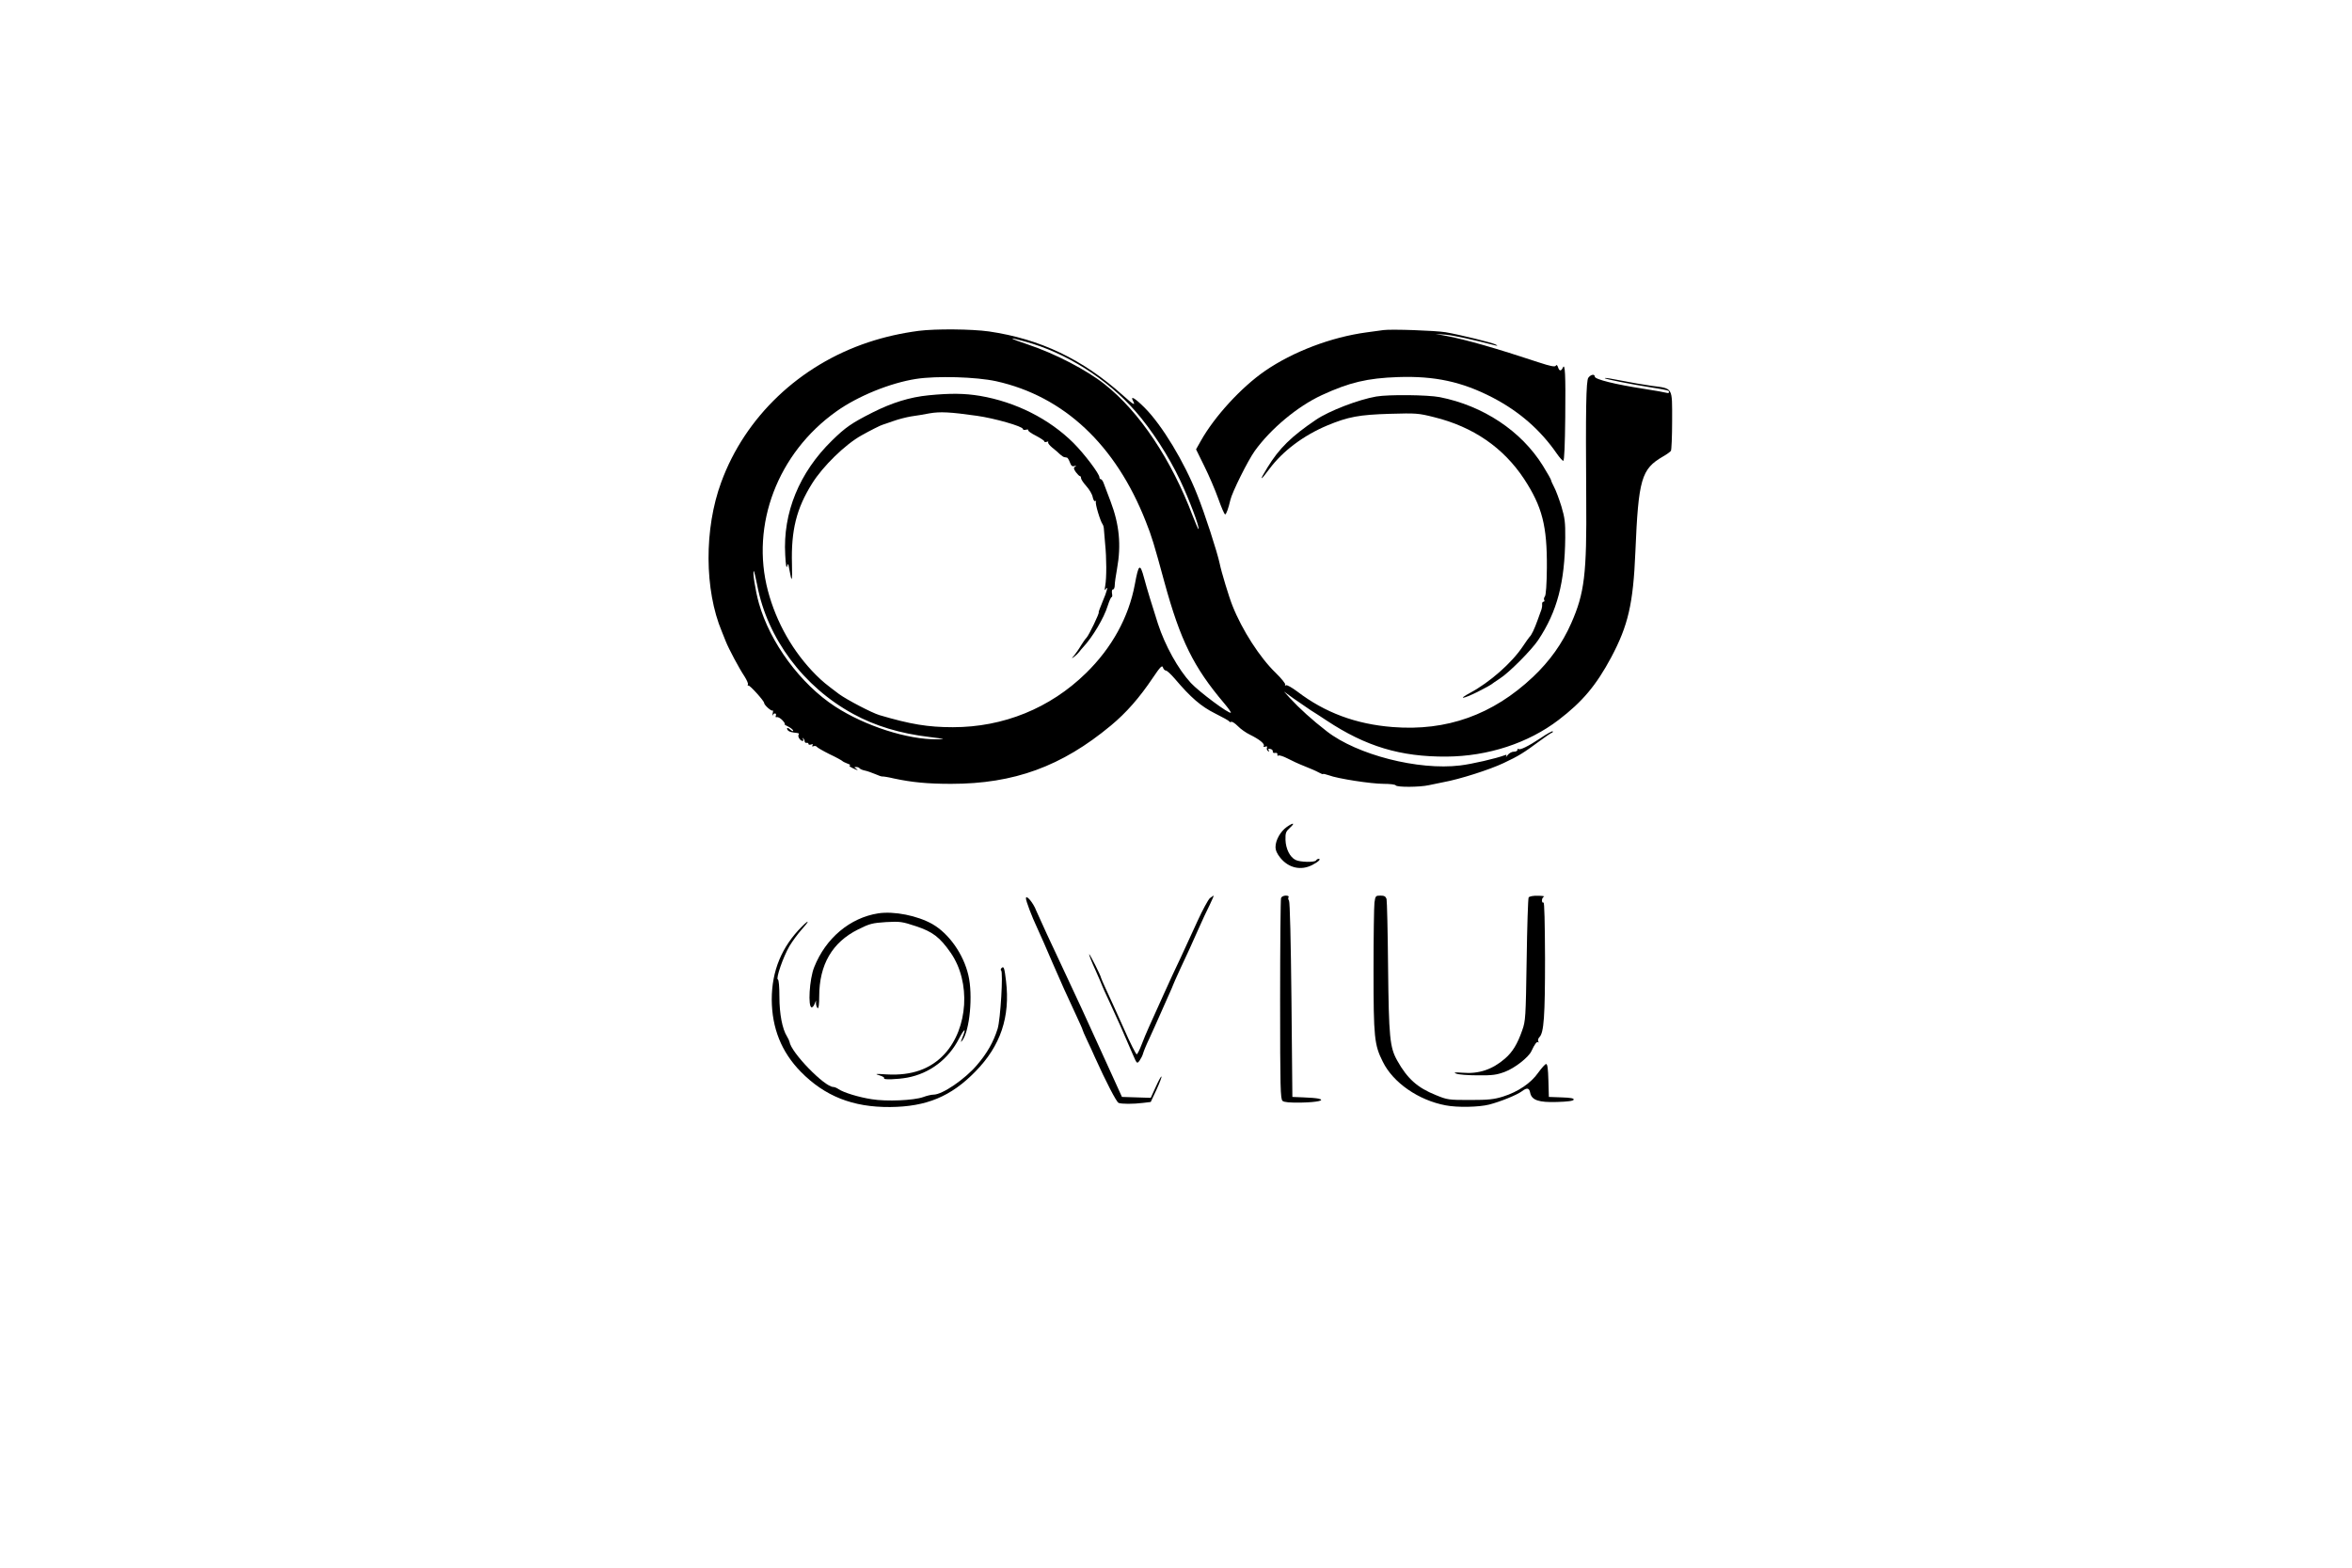
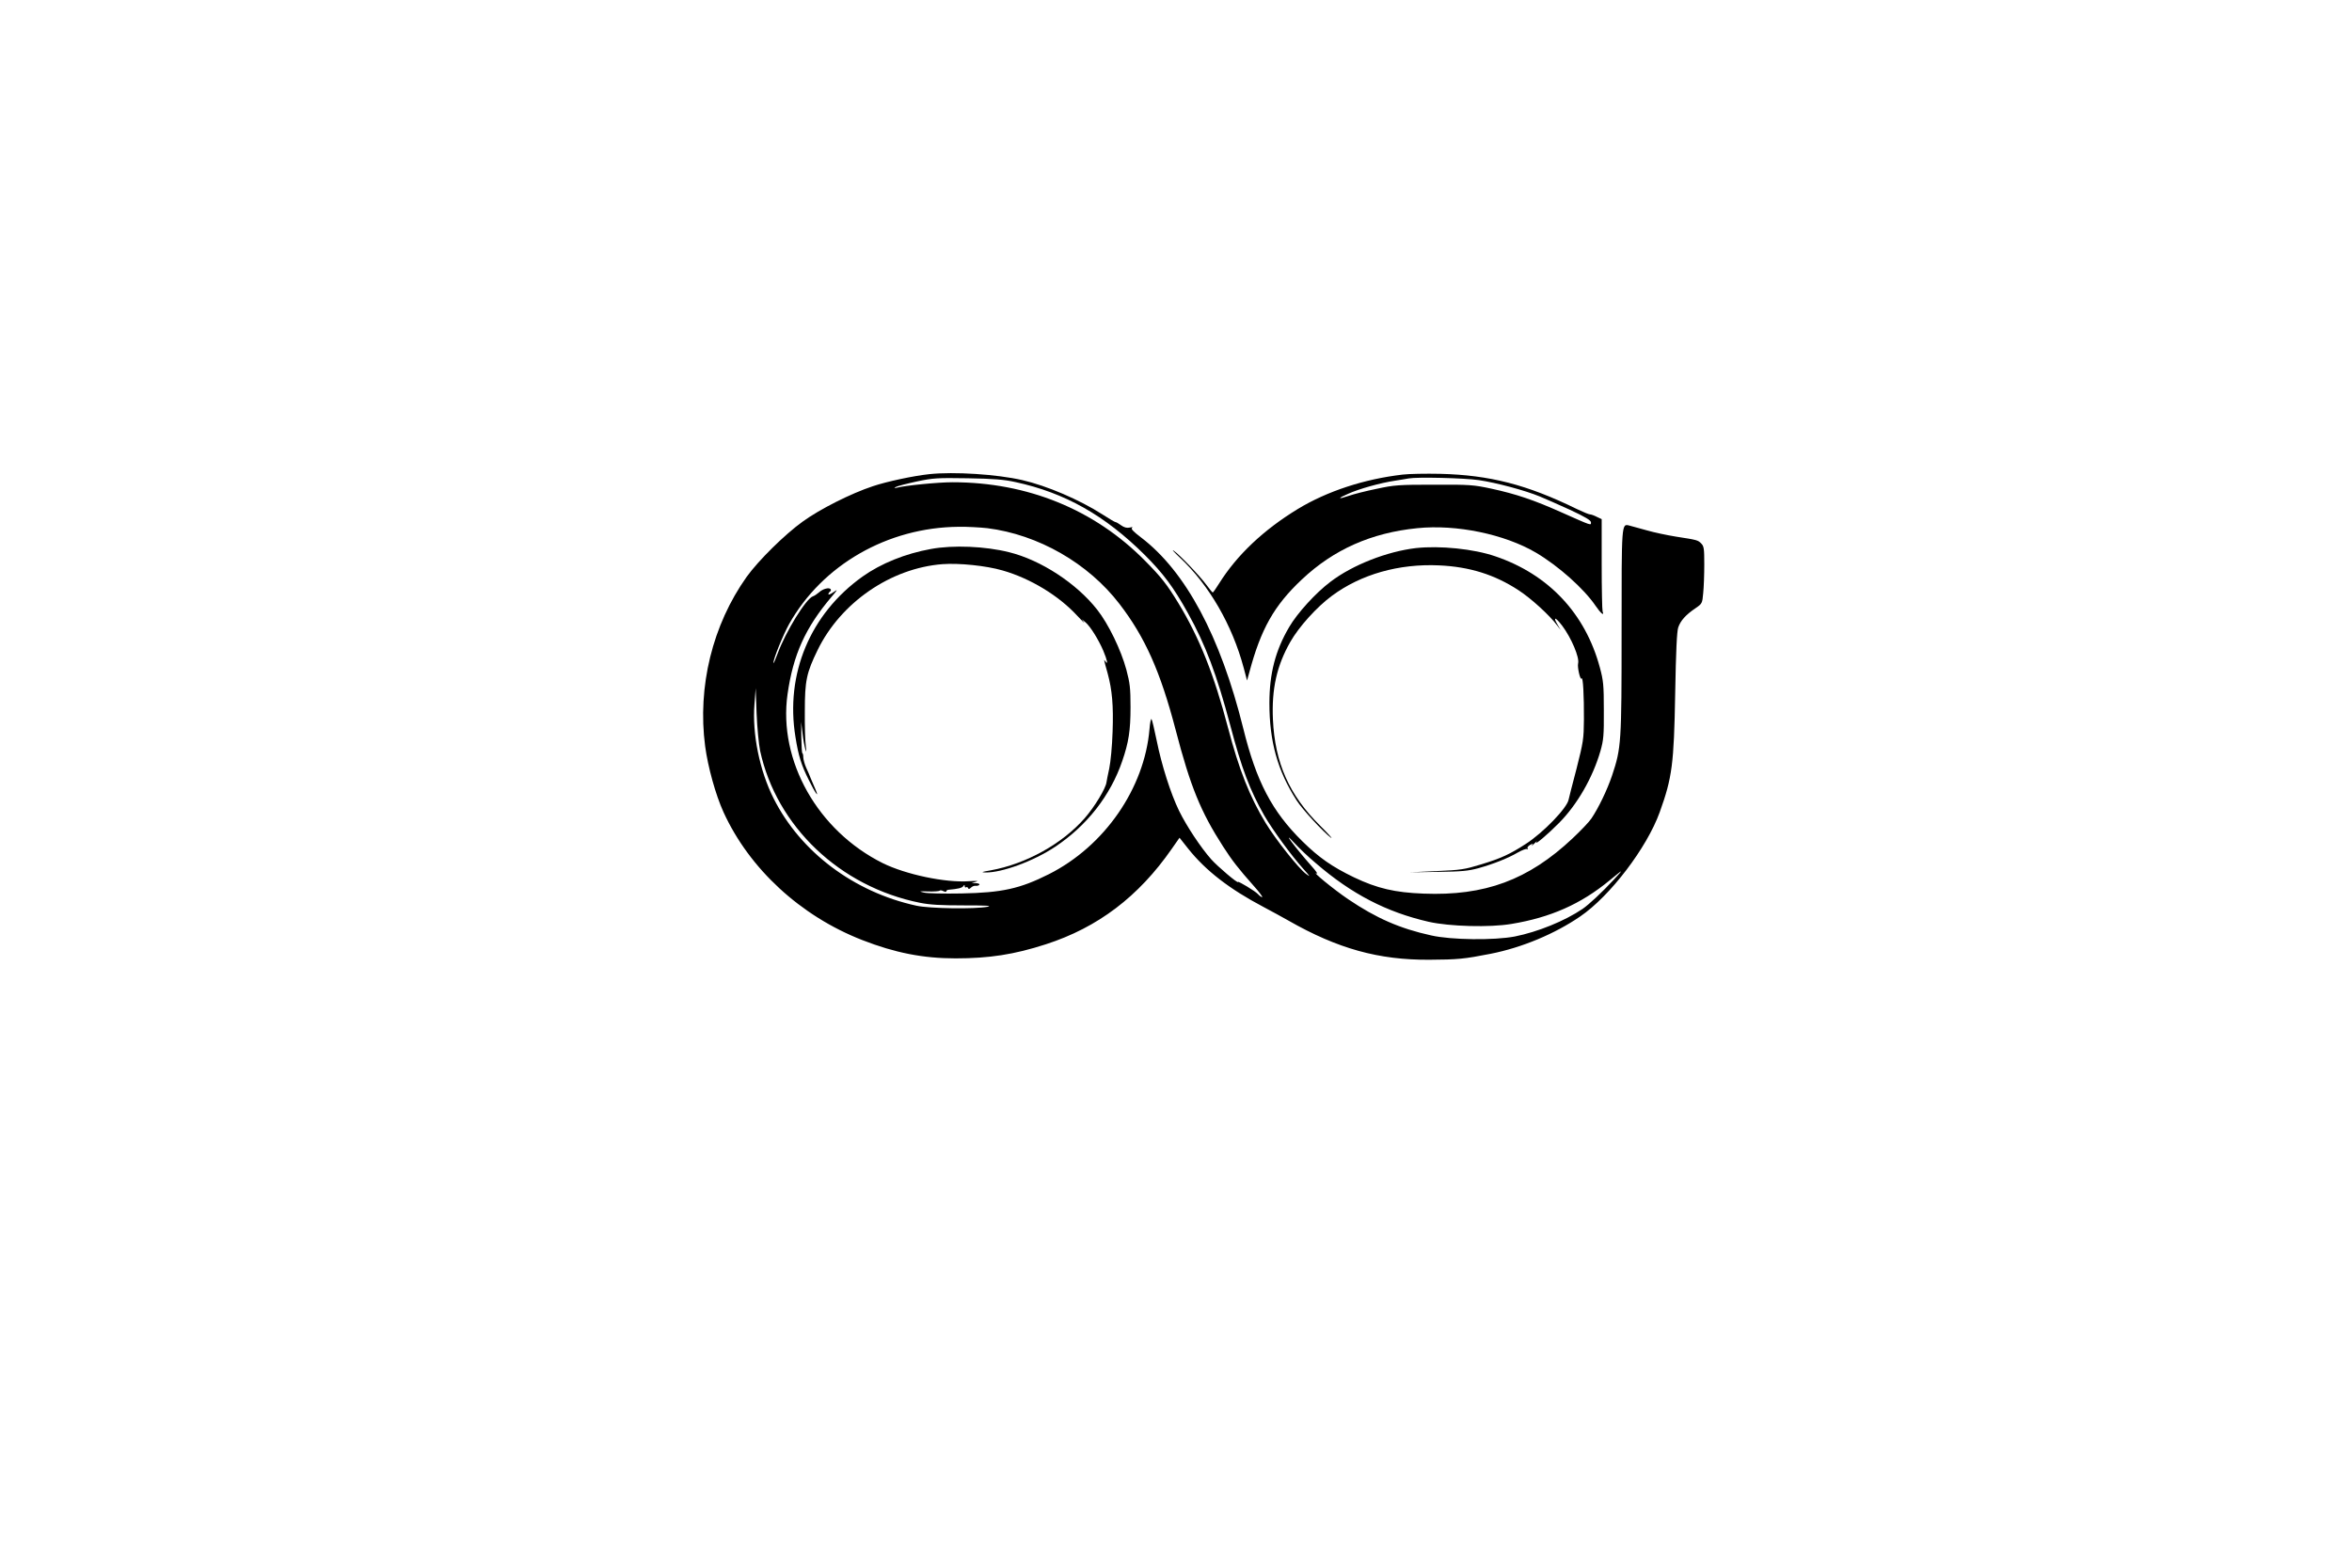
<svg xmlns="http://www.w3.org/2000/svg" version="1.0" width="1536pt" height="1024pt" viewBox="0 0 1536 1024" preserveAspectRatio="xMidYMid meet">
  <g transform="translate(0,1024) scale(0.1,-0.1)" fill="#000000" stroke="none">
-     <path d="M6000 8079 c-113 -15 -222 -39 -330 -75 -448 -149 -804 -487 -960 -914 -112 -303 -110 -704 4 -975 7 -16 19 -46 26 -65 19 -48 87 -176 122 -228 15 -24 26 -48 22 -53 -3 -5 -1 -8 4 -7 9 3 102 -100 102 -113 0 -14 48 -57 56 -50 3 3 4 -5 0 -19 -3 -14 -3 -19 0 -12 8 17 27 15 21 -2 -4 -9 -1 -13 6 -10 7 2 24 -7 37 -21 13 -14 19 -25 14 -25 -5 0 6 -8 24 -16 17 -9 32 -21 32 -27 0 -5 -9 -2 -20 8 -11 10 -20 13 -20 7 0 -14 17 -24 44 -27 36 -4 37 -5 31 -15 -7 -12 12 -40 27 -40 5 0 6 6 2 13 -4 7 -3 9 2 4 5 -5 9 -14 9 -20 1 -7 6 -11 13 -9 7 1 12 -2 12 -8 0 -5 7 -6 17 -3 11 4 14 3 9 -5 -4 -8 -2 -10 7 -6 8 3 18 1 21 -4 3 -5 41 -27 83 -48 43 -20 80 -41 83 -44 3 -4 19 -12 35 -18 17 -6 23 -11 15 -11 -8 -1 -2 -8 14 -16 32 -17 49 -20 26 -5 -13 8 -13 10 2 10 9 0 19 -4 22 -9 3 -4 18 -11 33 -14 16 -3 46 -14 68 -23 22 -10 43 -17 48 -16 4 1 38 -4 75 -13 117 -25 219 -35 373 -35 411 0 723 114 1044 381 101 84 186 181 274 312 49 73 61 84 66 67 3 -11 12 -20 19 -20 7 0 32 -23 57 -52 106 -125 172 -182 264 -228 50 -25 92 -48 93 -53 2 -4 8 -5 13 -2 5 3 24 -9 43 -28 18 -19 54 -44 79 -56 61 -30 99 -60 90 -74 -4 -6 0 -8 10 -4 11 4 14 2 11 -7 -3 -8 0 -17 7 -22 8 -5 10 -3 4 5 -5 9 -2 12 11 9 11 -2 18 -10 16 -17 -1 -7 5 -11 15 -9 11 2 17 -2 15 -10 -1 -8 2 -11 8 -7 5 3 31 -5 58 -19 26 -14 76 -37 112 -51 36 -14 77 -32 93 -41 15 -8 27 -13 27 -10 0 3 17 -1 38 -8 56 -22 277 -56 359 -56 39 0 75 -4 78 -10 8 -13 156 -12 215 1 25 5 68 14 97 20 105 19 300 81 393 125 98 46 130 66 238 146 35 26 69 49 75 51 7 2 10 7 7 10 -3 3 -39 -17 -80 -45 -80 -53 -135 -80 -144 -70 -3 3 -6 0 -6 -6 0 -7 -11 -12 -24 -12 -13 0 -31 -10 -40 -22 -9 -13 -14 -17 -10 -9 5 11 3 13 -9 8 -55 -21 -215 -58 -292 -67 -272 -33 -672 69 -870 223 -97 75 -178 149 -240 216 l-40 44 65 -47 c36 -25 84 -58 108 -74 24 -15 71 -45 105 -68 257 -170 483 -238 784 -236 271 2 533 88 731 239 156 119 246 226 344 409 111 209 144 350 158 689 20 477 39 541 180 623 25 14 48 31 52 37 4 5 8 94 8 197 0 222 8 209 -135 228 -49 7 -138 22 -197 34 -60 12 -108 20 -108 16 0 -6 167 -39 305 -61 107 -17 115 -19 115 -30 0 -6 -7 -8 -16 -5 -9 3 -75 15 -147 26 -188 29 -322 62 -322 80 -1 19 -26 14 -42 -7 -15 -19 -18 -206 -14 -788 4 -496 -11 -619 -98 -816 -58 -132 -140 -247 -250 -351 -262 -247 -563 -355 -916 -327 -241 19 -442 94 -623 232 -35 26 -68 45 -74 41 -6 -4 -8 -3 -5 4 4 5 -24 40 -62 77 -103 99 -220 281 -282 438 -23 57 -73 222 -84 277 -15 72 -98 329 -147 450 -85 215 -230 454 -343 567 -64 64 -96 82 -75 43 17 -33 1 -23 -67 38 -263 236 -540 368 -874 417 -114 16 -348 18 -459 4z m695 -70 c265 -72 533 -242 719 -454 106 -121 217 -292 292 -450 60 -126 130 -312 121 -321 -2 -2 -18 35 -37 84 -140 370 -348 682 -576 862 -117 93 -325 201 -499 259 -131 44 -139 53 -20 20z m-190 -259 c442 -98 781 -415 978 -917 39 -98 53 -144 122 -398 104 -379 190 -553 389 -788 27 -32 47 -60 44 -62 -10 -11 -207 136 -261 194 -83 90 -168 243 -215 387 -36 112 -72 229 -90 297 -27 101 -36 95 -61 -41 -40 -214 -150 -414 -319 -579 -234 -229 -539 -353 -869 -353 -163 0 -277 19 -480 79 -50 15 -212 100 -263 137 -93 70 -105 80 -150 124 -150 150 -260 343 -315 551 -114 431 64 899 446 1171 141 101 354 187 522 213 136 21 393 13 522 -15z m-1560 -1332 c66 -348 302 -665 628 -842 143 -78 305 -127 497 -150 105 -13 109 -14 50 -15 -191 -3 -471 87 -666 214 -226 147 -425 417 -498 675 -23 81 -43 210 -33 210 2 0 12 -42 22 -92z" />
-     <path d="M6065 7658 c-123 -12 -239 -48 -368 -113 -136 -69 -175 -96 -263 -182 -214 -209 -322 -472 -306 -748 3 -62 8 -91 12 -75 6 23 8 21 14 -15 17 -97 21 -89 18 31 -6 220 29 362 131 525 71 114 217 256 323 315 53 30 130 69 139 70 5 2 37 12 70 24 33 12 85 25 115 30 30 4 84 13 120 20 69 12 134 9 310 -16 114 -16 300 -69 300 -86 0 -6 9 -8 20 -5 11 3 18 1 15 -3 -3 -5 20 -21 50 -36 30 -16 55 -32 55 -37 0 -5 7 -6 16 -3 8 3 13 2 9 -3 -3 -5 10 -21 27 -35 18 -14 41 -34 51 -44 10 -9 23 -18 28 -18 5 -1 13 -2 17 -3 4 0 13 -15 19 -31 8 -23 16 -29 30 -24 14 4 15 4 4 -4 -11 -8 -10 -14 5 -36 11 -14 22 -26 27 -26 4 0 7 -6 7 -14 0 -7 16 -31 35 -52 19 -21 38 -53 41 -71 4 -19 11 -30 17 -26 5 3 7 1 4 -4 -7 -10 29 -129 44 -148 4 -6 8 -20 8 -30 1 -11 4 -54 8 -95 10 -97 10 -224 1 -275 -5 -27 -4 -35 2 -25 20 31 10 -12 -20 -81 -16 -38 -27 -69 -25 -69 8 0 -64 -150 -79 -165 -8 -8 -24 -31 -37 -52 -12 -21 -32 -49 -43 -63 -20 -23 -20 -24 -1 -10 11 8 26 23 33 32 7 9 18 23 25 30 62 66 137 192 161 271 10 31 21 57 26 57 4 0 5 11 2 25 -2 15 0 25 7 25 6 0 11 12 11 28 0 15 7 63 15 107 28 155 15 289 -42 439 -19 50 -39 103 -45 119 -5 15 -14 27 -19 27 -5 0 -9 5 -9 12 0 23 -98 153 -170 225 -158 157 -376 267 -609 307 -102 17 -194 18 -336 4z" />
-     <path d="M9035 8084 c-16 -2 -66 -9 -110 -15 -231 -31 -481 -126 -664 -252 -155 -107 -330 -298 -419 -457 l-31 -55 54 -110 c30 -60 71 -156 91 -212 20 -57 40 -103 45 -103 7 0 21 38 34 94 11 50 114 257 159 320 104 145 280 292 438 365 180 83 297 111 498 118 240 8 417 -30 618 -134 174 -91 311 -210 419 -366 18 -26 37 -47 42 -47 7 0 11 105 13 283 3 283 -1 360 -16 325 -11 -24 -23 -23 -31 3 -5 15 -10 18 -15 10 -5 -9 -35 -3 -111 22 -284 94 -470 147 -599 172 l-75 14 65 -5 c53 -5 174 -31 325 -70 17 -4 17 -3 4 5 -19 12 -235 65 -329 81 -68 11 -354 21 -405 14z" />
-     <path d="M8988 7650 c-116 -20 -307 -93 -394 -152 -161 -109 -240 -186 -317 -312 -55 -89 -49 -93 13 -9 87 117 223 219 378 284 137 57 209 70 408 76 173 5 187 4 290 -22 255 -63 452 -199 587 -403 119 -182 151 -307 149 -581 -1 -107 -6 -179 -13 -187 -6 -7 -8 -18 -4 -24 3 -5 1 -10 -5 -10 -6 0 -10 -8 -9 -17 1 -10 -1 -25 -4 -33 -3 -8 -15 -41 -26 -72 -20 -56 -40 -98 -52 -108 -3 -3 -24 -32 -46 -65 -72 -107 -215 -232 -341 -300 -86 -46 -49 -42 46 5 48 24 89 47 92 50 3 3 28 20 55 38 59 37 208 187 251 252 124 187 173 375 176 668 1 100 -3 130 -25 204 -15 48 -36 105 -47 125 -11 21 -20 41 -20 45 0 5 -24 48 -54 96 -141 227 -390 392 -674 448 -79 15 -332 18 -414 4z" />
-     <path d="M8403 4838 c-41 -29 -73 -86 -73 -130 0 -23 10 -45 32 -72 54 -66 134 -84 208 -46 39 20 60 40 41 40 -5 0 -13 -4 -16 -10 -9 -14 -105 -12 -134 3 -37 18 -64 72 -66 131 -1 45 2 54 29 79 36 33 23 36 -21 5z" />
-     <path d="M7901 4373 c-11 -10 -47 -76 -80 -148 -32 -71 -81 -177 -108 -235 -28 -58 -81 -172 -118 -255 -37 -82 -78 -174 -92 -204 -14 -30 -35 -82 -48 -115 -12 -33 -27 -61 -31 -63 -5 -1 -43 73 -83 165 -41 92 -92 204 -113 249 -21 46 -38 84 -38 87 0 11 -73 156 -77 153 -2 -3 16 -50 42 -106 25 -56 45 -103 45 -105 0 -2 20 -46 44 -97 45 -96 101 -222 152 -342 29 -67 29 -67 46 -45 9 13 20 34 23 47 4 14 22 59 42 100 19 42 51 112 70 156 20 44 46 104 59 133 13 29 24 54 24 56 0 2 22 51 48 108 55 117 64 137 121 265 22 50 54 119 71 152 16 34 28 61 26 61 -2 0 -13 -8 -25 -17z" />
-     <path d="M8366 4374 c-3 -9 -6 -307 -6 -664 0 -579 2 -649 16 -661 11 -9 46 -12 121 -11 107 2 162 15 113 26 -14 3 -58 7 -97 8 l-73 3 -6 635 c-4 381 -10 640 -16 647 -5 7 -7 17 -3 23 4 6 -4 10 -18 10 -14 0 -28 -7 -31 -16z" />
-     <path d="M8976 4344 c-3 -26 -6 -225 -6 -443 0 -438 5 -486 61 -597 67 -136 233 -251 410 -284 76 -15 217 -12 284 5 74 19 182 63 214 87 33 25 48 23 54 -10 10 -48 55 -64 176 -60 70 2 106 7 108 15 3 9 -19 13 -79 15 l-83 3 -3 108 c-2 76 -6 107 -15 107 -7 -1 -29 -26 -51 -56 -47 -68 -132 -126 -231 -157 -59 -18 -93 -22 -215 -22 -140 0 -148 1 -223 32 -120 48 -186 107 -252 225 -49 87 -55 153 -60 611 -2 232 -7 432 -10 445 -6 17 -15 22 -40 22 -31 0 -33 -2 -39 -46z" />
-     <path d="M9983 4378 c-4 -7 -10 -191 -13 -408 -6 -379 -7 -398 -29 -460 -31 -89 -63 -142 -113 -185 -82 -71 -171 -101 -276 -92 -53 4 -62 2 -42 -6 14 -6 77 -11 140 -11 98 -1 124 3 178 23 64 24 155 95 173 135 21 45 36 66 44 58 5 -4 5 -1 1 6 -4 6 -1 19 7 27 30 29 37 139 37 515 -1 232 -4 368 -10 365 -6 -4 -10 3 -10 14 0 10 6 22 13 24 6 3 -11 6 -40 6 -31 1 -55 -4 -60 -11z" />
-     <path d="M6700 4372 c0 -17 38 -118 73 -192 19 -41 65 -145 101 -230 73 -167 81 -185 150 -333 25 -54 46 -100 46 -104 0 -3 13 -33 29 -67 16 -33 39 -83 51 -111 73 -162 141 -293 155 -299 21 -8 95 -8 160 0 l50 6 38 81 c20 44 35 83 32 85 -3 3 -19 -27 -37 -67 l-33 -72 -94 3 -94 3 -59 130 c-33 72 -77 168 -98 215 -60 133 -153 335 -210 455 -84 177 -181 388 -192 415 -19 52 -68 110 -68 82z" />
-     <path d="M5735 4274 c-184 -29 -343 -162 -418 -352 -31 -76 -42 -262 -16 -262 6 0 14 10 19 23 l9 22 0 -22 c1 -12 6 -25 11 -28 6 -4 10 24 10 77 0 207 85 353 254 437 76 38 93 42 182 48 93 5 105 3 196 -27 109 -36 156 -72 227 -174 132 -191 114 -492 -40 -660 -91 -99 -215 -143 -377 -134 -77 5 -82 4 -49 -6 21 -6 35 -15 31 -19 -11 -11 85 -8 151 4 146 27 269 120 338 255 37 70 49 74 22 6 -12 -30 -12 -33 -1 -19 49 64 71 296 40 427 -32 138 -127 272 -235 334 -97 55 -250 86 -354 70z" />
-     <path d="M5237 4188 c-132 -132 -197 -290 -197 -477 1 -186 63 -342 189 -471 157 -160 340 -233 584 -231 237 2 397 68 557 232 165 168 228 357 200 591 -10 84 -14 97 -27 87 -8 -7 -10 -15 -5 -18 14 -10 -4 -320 -23 -381 -27 -86 -68 -159 -135 -237 -79 -93 -226 -193 -283 -193 -14 0 -44 -7 -68 -16 -61 -22 -240 -30 -336 -14 -86 13 -185 44 -217 66 -11 8 -27 14 -34 14 -57 0 -276 225 -286 295 -1 6 -9 23 -17 36 -30 48 -49 146 -49 258 0 67 -4 111 -10 113 -15 5 35 148 75 217 19 32 55 81 80 109 52 57 53 71 2 20z" />
+     <path d="M6070 7143 c-104 -11 -278 -48 -370 -79 -142 -47 -345 -149 -458 -231 -118 -85 -289 -254 -366 -361 -223 -314 -322 -717 -271 -1106 18 -136 69 -319 120 -431 169 -370 503 -678 905 -835 215 -84 399 -120 610 -120 220 0 383 25 590 92 340 110 605 311 822 623 l51 73 57 -72 c114 -143 269 -263 491 -380 53 -28 126 -68 163 -89 322 -184 590 -258 921 -256 185 1 227 5 400 39 203 40 419 130 585 244 195 133 435 448 519 681 81 225 93 313 101 775 5 281 11 406 20 432 15 44 49 82 111 124 45 31 46 32 52 100 4 38 7 122 7 187 0 103 -2 119 -20 137 -22 22 -24 23 -166 45 -56 9 -142 27 -190 41 -49 14 -100 28 -113 31 -52 13 -51 22 -51 -692 0 -728 -2 -760 -62 -940 -32 -95 -89 -213 -135 -281 -15 -23 -71 -81 -123 -130 -289 -272 -573 -377 -974 -361 -186 7 -302 34 -453 106 -145 70 -229 129 -337 235 -199 196 -301 390 -387 739 -149 601 -376 1025 -668 1247 -50 38 -67 56 -58 62 7 5 1 6 -15 2 -19 -4 -36 0 -57 15 -16 12 -32 21 -37 21 -4 0 -41 22 -83 49 -151 97 -364 188 -525 225 -164 38 -446 56 -606 39z m562 -52 c323 -70 583 -217 844 -476 121 -121 189 -212 282 -380 115 -207 188 -400 277 -735 74 -280 127 -420 221 -586 55 -95 176 -261 256 -350 45 -50 48 -55 18 -33 -49 36 -199 225 -265 334 -104 171 -174 350 -245 620 -91 347 -187 590 -326 818 -74 121 -110 167 -217 275 -330 334 -767 512 -1256 512 -96 0 -308 -21 -366 -36 -17 -4 -18 -4 -3 6 9 5 70 21 135 35 109 23 134 24 333 21 170 -3 235 -8 312 -25z m-184 -301 c333 -42 659 -229 863 -495 167 -217 267 -442 366 -820 97 -373 164 -537 311 -765 58 -90 97 -141 200 -257 36 -40 60 -73 55 -73 -6 0 -18 9 -28 20 -17 19 -130 87 -130 79 0 -12 -131 99 -175 148 -69 78 -161 217 -210 317 -55 113 -114 299 -146 458 -15 73 -30 137 -34 141 -4 4 -10 -25 -13 -65 -33 -388 -294 -765 -657 -948 -189 -95 -306 -121 -572 -126 -113 -2 -224 0 -245 6 -34 8 -32 9 29 7 36 -1 70 1 74 5 3 4 15 3 25 -3 11 -5 19 -6 19 -1 0 5 6 9 13 10 61 5 91 12 98 24 7 10 9 10 9 0 0 -7 4 -11 9 -8 5 4 11 1 13 -5 3 -8 9 -7 19 3 8 8 22 14 32 12 9 -1 19 2 23 7 3 5 -7 10 -23 10 l-28 1 30 9 c19 5 3 6 -46 3 -155 -11 -414 44 -564 118 -425 212 -683 669 -622 1103 37 259 116 434 287 636 42 49 43 52 13 31 -18 -13 -33 -19 -33 -13 0 5 5 13 10 16 6 4 8 11 5 16 -9 14 -52 3 -76 -20 -13 -11 -30 -23 -40 -26 -45 -15 -178 -231 -231 -375 -15 -41 -27 -68 -27 -60 -1 26 63 182 102 253 217 387 643 632 1107 636 58 1 142 -4 188 -9z m-1484 -1454 c107 -494 521 -888 1044 -993 66 -13 135 -17 287 -17 143 0 187 -2 155 -9 -84 -16 -377 -12 -465 7 -409 89 -757 351 -933 701 -92 183 -140 422 -125 614 l8 106 6 -165 c4 -93 14 -199 23 -244z m3630 -735 c233 -201 461 -319 736 -382 137 -31 400 -38 541 -14 255 42 453 130 639 283 95 78 96 79 30 7 -78 -84 -164 -164 -205 -192 -117 -79 -292 -150 -442 -180 -135 -26 -416 -23 -547 7 -205 45 -359 113 -541 236 -95 64 -248 190 -205 168 8 -4 -7 18 -35 49 -108 122 -201 247 -113 152 31 -34 94 -94 142 -134z" />
+     <path d="M6079 6654 c-166 -30 -325 -94 -446 -180 -342 -244 -506 -636 -438 -1049 19 -121 39 -185 87 -280 42 -86 71 -126 43 -60 -10 22 -23 54 -30 70 -6 17 -20 48 -30 70 -10 22 -18 52 -19 67 0 16 -3 28 -6 28 -3 0 -6 46 -7 103 l-1 102 9 -73 c4 -40 13 -87 18 -105 8 -25 8 -20 3 23 -4 30 -7 132 -6 225 0 200 11 250 84 400 151 309 477 534 815 560 109 8 285 -10 392 -41 182 -52 368 -165 489 -297 32 -34 51 -53 43 -42 l-14 20 24 -20 c32 -27 85 -113 116 -185 26 -62 33 -97 14 -70 -12 17 -12 17 15 -80 29 -107 38 -209 32 -378 -3 -96 -13 -199 -22 -242 -9 -41 -17 -82 -18 -90 -5 -40 -78 -161 -142 -234 -147 -168 -383 -299 -614 -341 -59 -10 -66 -13 -35 -14 108 -2 315 74 456 168 206 137 361 334 438 560 42 122 54 200 54 351 0 126 -4 158 -27 245 -35 130 -118 301 -191 393 -135 172 -368 324 -575 375 -155 39 -366 48 -511 21z" />
+     <path d="M9160 7140 c-251 -29 -494 -109 -685 -225 -223 -136 -397 -300 -514 -487 -20 -32 -38 -58 -41 -58 -3 0 -21 22 -40 48 -46 62 -176 198 -215 225 -16 11 2 -9 41 -46 190 -178 341 -439 416 -719 l22 -83 14 50 c76 286 162 439 344 610 208 196 454 305 754 335 255 26 569 -39 775 -160 147 -87 313 -235 389 -347 34 -50 59 -70 46 -37 -3 9 -6 148 -6 309 l0 294 -32 15 c-17 9 -37 16 -44 16 -8 0 -46 16 -86 35 -327 160 -570 222 -893 230 -93 2 -204 0 -245 -5z m497 -36 c115 -17 302 -67 399 -107 33 -13 121 -53 197 -87 101 -47 137 -69 137 -82 0 -21 8 -24 -192 65 -181 81 -297 120 -458 155 -117 25 -140 27 -375 26 -232 0 -259 -2 -375 -27 -69 -14 -151 -35 -182 -46 -73 -25 -75 -17 -3 14 71 32 210 71 305 85 41 7 82 13 90 15 53 10 363 3 457 -11z" />
+     <path d="M9247 6660 c-188 -22 -414 -110 -558 -220 -96 -72 -217 -205 -270 -296 -90 -153 -129 -304 -129 -497 0 -250 53 -441 177 -634 37 -59 177 -210 225 -245 15 -10 -17 25 -71 79 -202 200 -295 410 -308 693 -9 200 25 352 114 508 55 97 173 228 271 300 190 141 438 211 700 199 199 -9 363 -60 520 -163 80 -52 202 -163 251 -229 l23 -30 -22 38 c-30 52 -11 46 32 -10 60 -80 114 -208 104 -246 -6 -25 14 -113 23 -99 9 14 16 -113 15 -268 -1 -127 -4 -146 -48 -320 -27 -102 -50 -193 -52 -203 -10 -55 -167 -217 -279 -289 -105 -68 -161 -94 -292 -134 -108 -33 -132 -37 -293 -44 l-175 -8 185 3 c155 2 198 6 265 24 100 28 195 66 258 103 27 15 53 25 59 22 7 -4 8 -2 4 4 -4 6 4 16 16 23 20 10 22 10 13 -2 -5 -8 1 -3 15 11 14 14 21 19 15 11 -18 -28 74 50 146 123 119 120 221 297 271 471 20 71 23 100 22 265 0 166 -3 195 -26 280 -95 353 -335 608 -682 726 -142 49 -362 71 -519 54z" />
  </g>
</svg>
